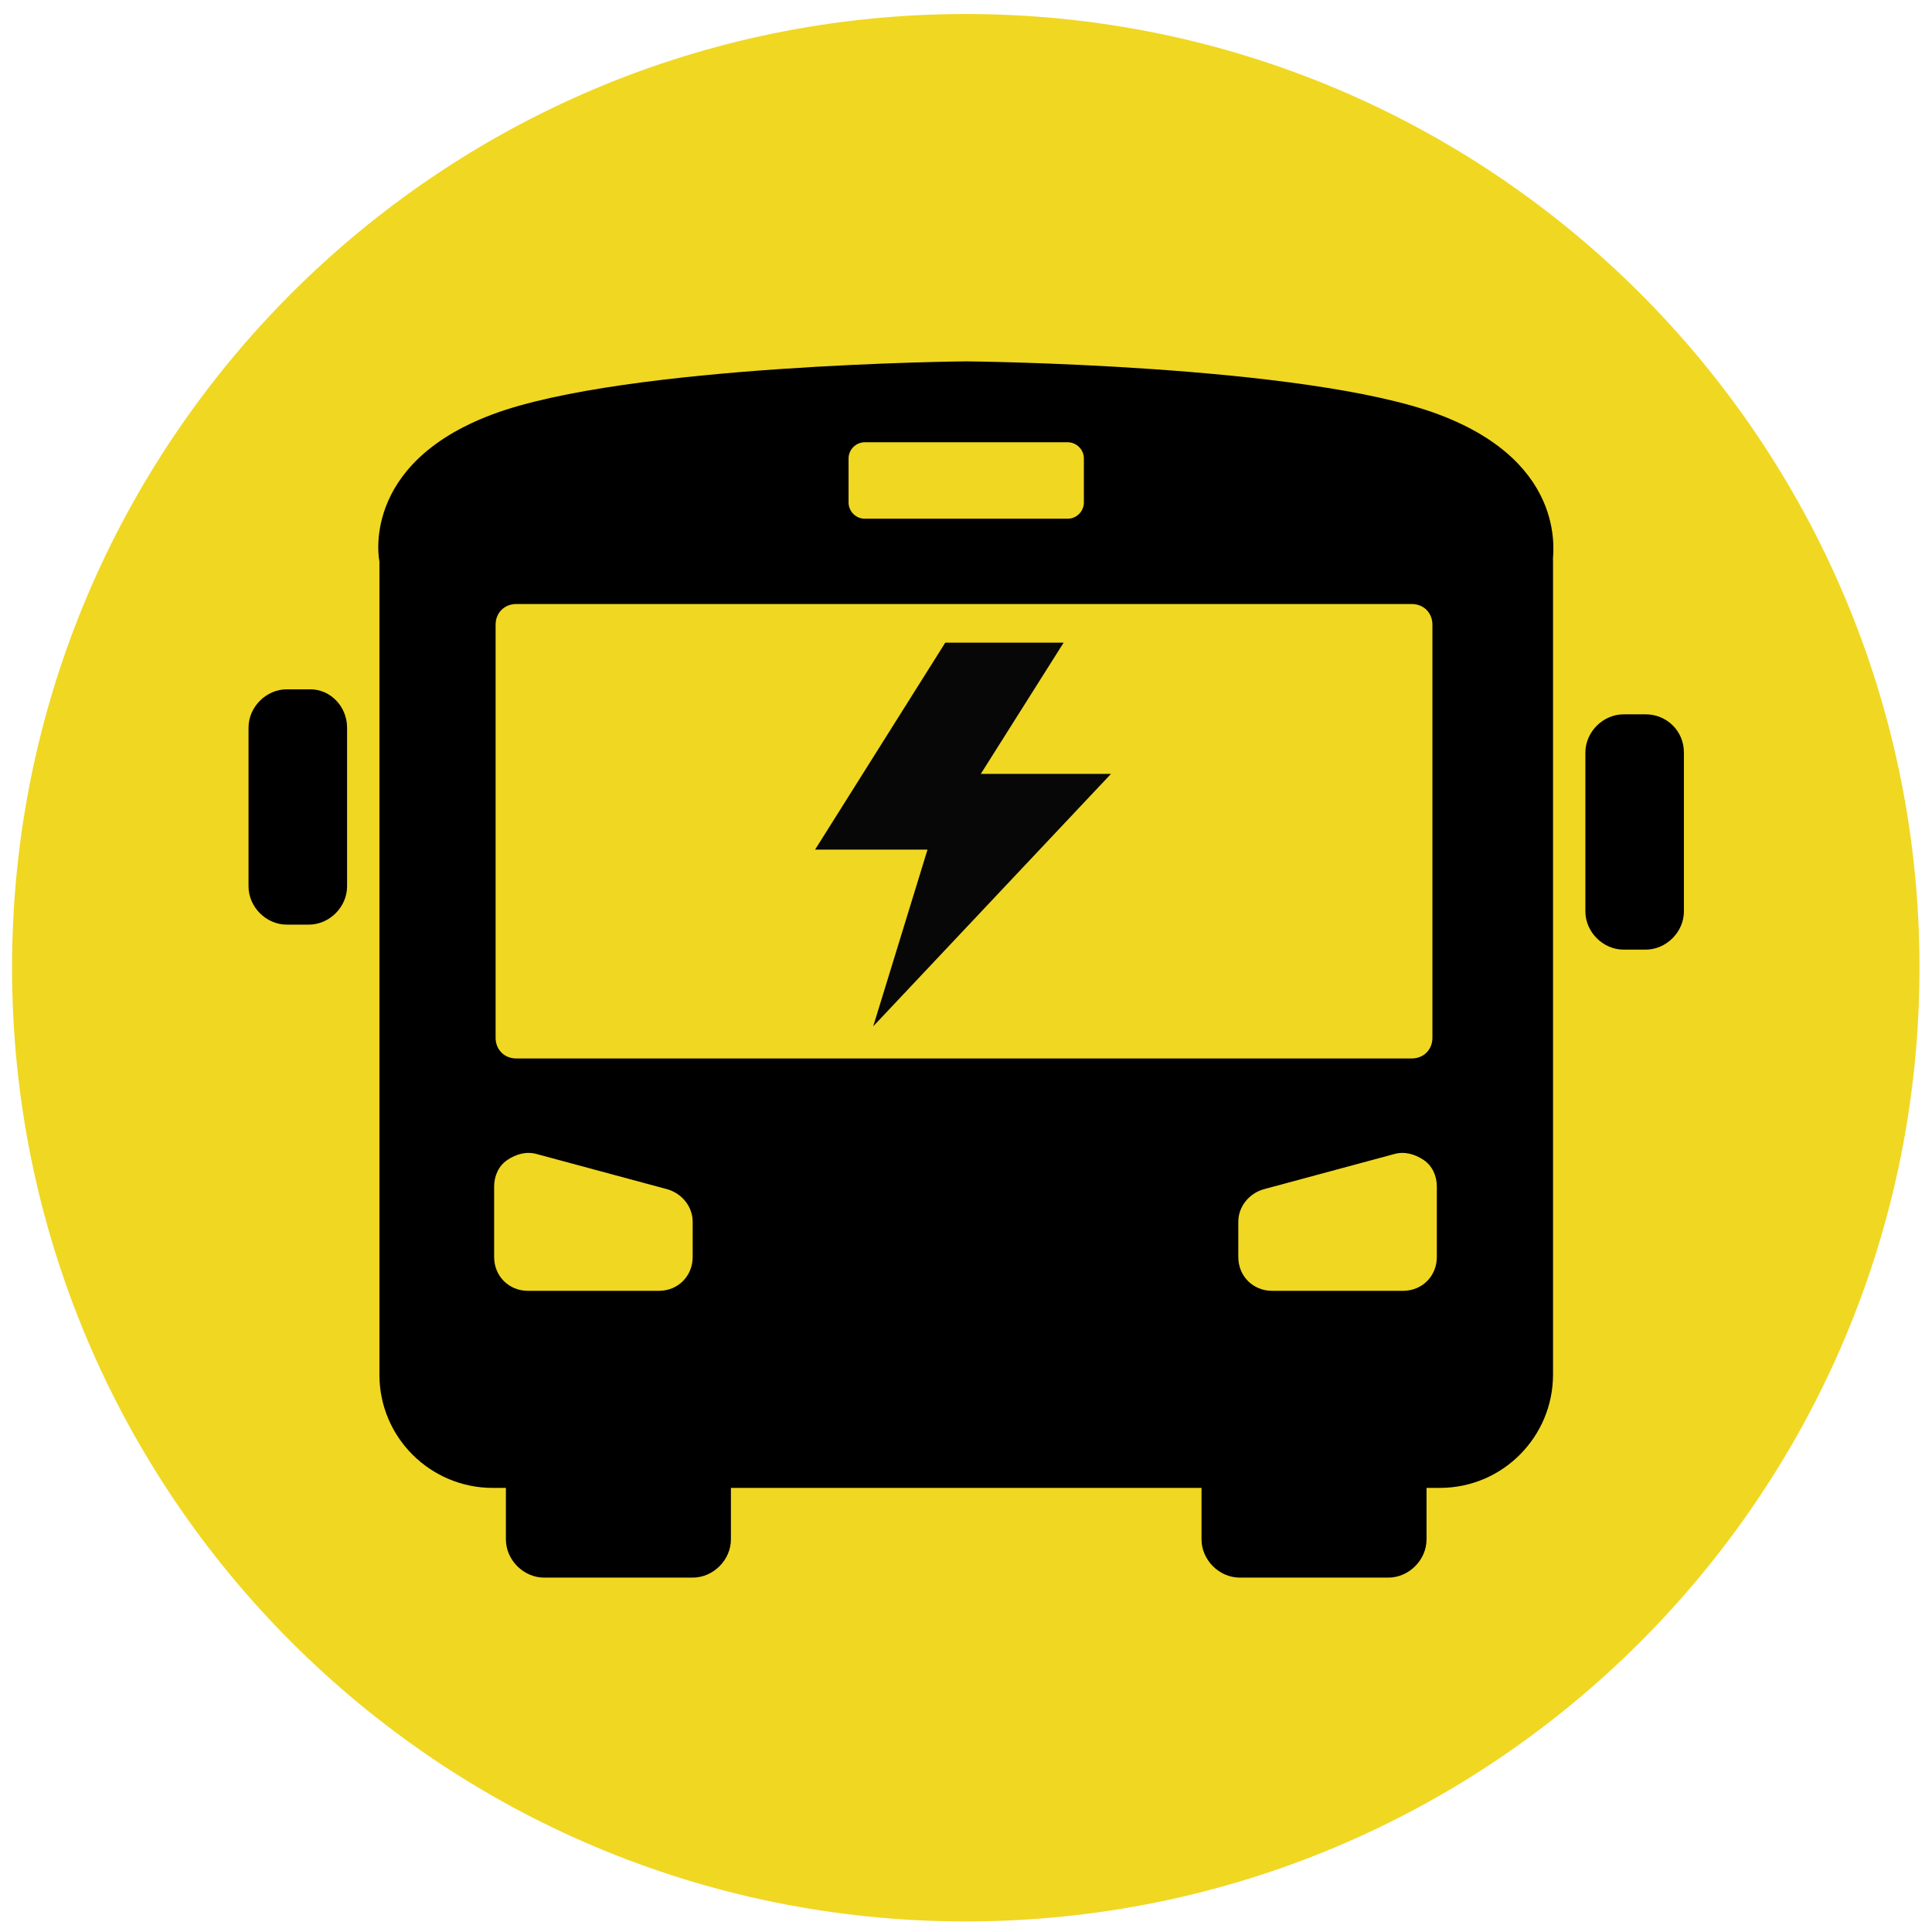
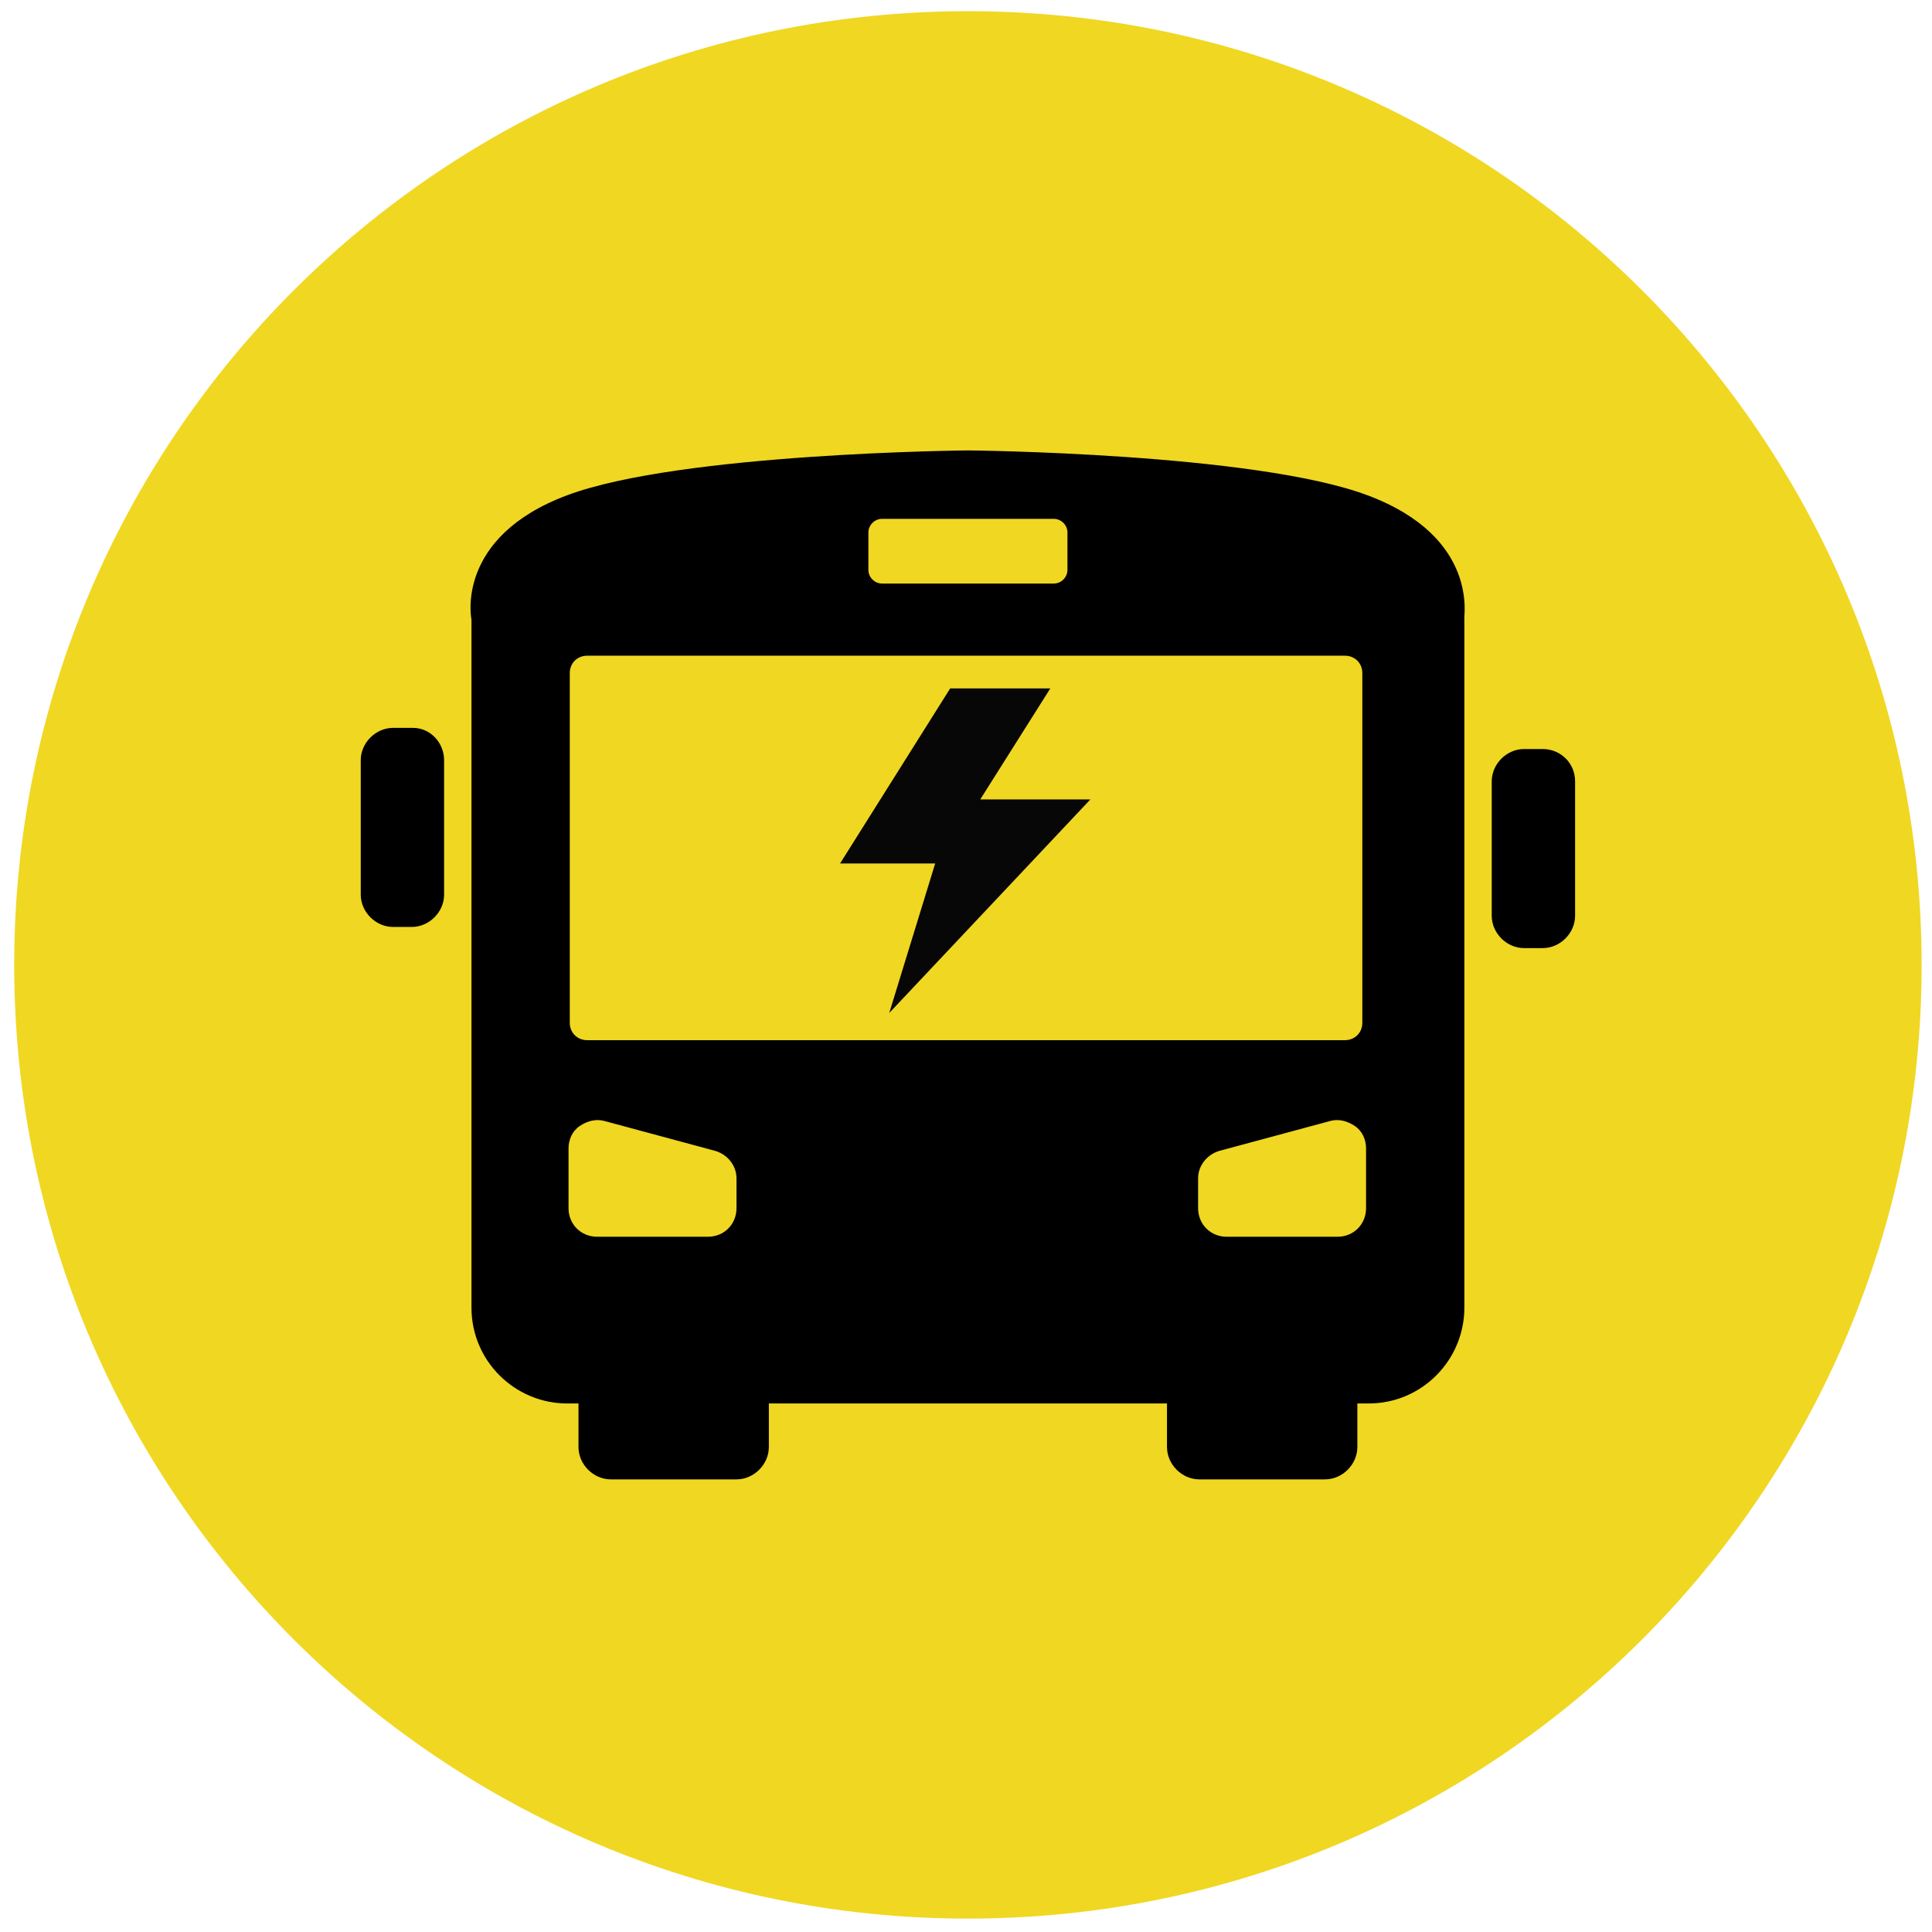
<svg xmlns="http://www.w3.org/2000/svg" height="100px" width="100px" fill="#000000" version="1.1" x="0px" y="0px" viewBox="0 0 100 100" style="enable-background:new 0 0 100 100;" xml:space="preserve" id="svg8">
  <defs id="defs12" />
-   <circle r="49.364" cy="50.089" cx="49.988" id="path949" style="opacity:1;fill:#f0d722;fill-opacity:1;stroke:none;stroke-width:19.57;stroke-linecap:butt;stroke-linejoin:miter;stroke-miterlimit:4;stroke-dasharray:none;stroke-dashoffset:0;stroke-opacity:1;paint-order:fill markers stroke" />
-   <g transform="matrix(0.7612184,0,0,0.7612184,11.95054,11.2443)" id="g945" style="fill:#000000">
+   <circle r="49.364" cy="49.943" cx="50.099" id="path949" style="opacity:1;fill:#f0d722;fill-opacity:1;stroke:none;stroke-width:19.57;stroke-linecap:butt;stroke-linejoin:miter;stroke-miterlimit:4;stroke-dasharray:none;stroke-dashoffset:0;stroke-opacity:1;paint-order:fill markers stroke" />
+   <g transform="matrix(0.6439983,0,0,0.6439983,17.8995,17.00241)" id="g945" style="fill:#000000">
    <path style="fill:#000000;fill-opacity:1" id="path2-8" d="M 5.4,32.1 H 3.8 c -1.4,0 -2.6,1.2 -2.6,2.6 v 10.8 c 0,1.4 1.2,2.6 2.6,2.6 h 1.5 c 1.4,0 2.6,-1.2 2.6,-2.6 V 34.7 c 0,-1.4 -1.1,-2.6 -2.5,-2.6 z" />
    <path style="fill:#000000;fill-opacity:1" id="path4" d="m 96.2,33.8 h -1.5 c -1.4,0 -2.6,1.2 -2.6,2.6 v 10.8 c 0,1.4 1.2,2.6 2.6,2.6 h 1.5 c 1.4,0 2.6,-1.2 2.6,-2.6 V 36.4 c 0,-1.5 -1.2,-2.6 -2.6,-2.6 z" />
    <path style="fill:#000000;fill-opacity:1" id="path6" d="M 82.1,13.4 C 73,10 50,9.8 50,9.8 c 0,0 -23.1,0.2 -32.2,3.6 -9.1,3.4 -7.7,10 -7.7,10 v 55.3 c 0,4.3 3.5,7.7 7.7,7.7 h 0.9 v 3.5 c 0,1.4 1.2,2.6 2.6,2.6 h 10.1 c 1.4,0 2.6,-1.2 2.6,-2.6 v -3.5 h 16 16 v 3.5 c 0,1.4 1.2,2.6 2.6,2.6 h 10.1 c 1.4,0 2.6,-1.2 2.6,-2.6 v -3.5 h 0.9 c 4.3,0 7.7,-3.5 7.7,-7.7 V 23.3 c -0.1,0 1.3,-6.5 -7.8,-9.9 z m -40.1,3 c 0,-0.6 0.5,-1.1 1.1,-1.1 h 13.8 c 0.6,0 1.1,0.5 1.1,1.1 v 3 c 0,0.6 -0.5,1.1 -1.1,1.1 H 43.1 C 42.5,20.5 42,20 42,19.4 Z M 31.4,70.7 c 0,1.3 -1,2.3 -2.3,2.3 h -8.9 c -1.3,0 -2.3,-1 -2.3,-2.3 v -4.8 c 0,-0.7 0.3,-1.4 0.9,-1.8 0.6,-0.4 1.3,-0.6 2,-0.4 l 8.9,2.4 c 1,0.3 1.7,1.2 1.7,2.2 z M 19.4,57.2 C 18.6,57.2 18,56.6 18,55.8 V 27.7 c 0,-0.8 0.6,-1.4 1.4,-1.4 h 60.9 c 0.8,0 1.4,0.6 1.4,1.4 v 28.1 c 0,0.8 -0.6,1.4 -1.4,1.4 H 19.4 Z M 82,70.7 C 82,72 81,73 79.7,73 h -8.9 c -1.3,0 -2.3,-1 -2.3,-2.3 v -2.4 c 0,-1 0.7,-1.9 1.7,-2.2 l 8.9,-2.4 c 0.7,-0.2 1.4,0 2,0.4 0.6,0.4 0.9,1.1 0.9,1.8 z" />
    <g style="fill:#070707;fill-opacity:1" id="g4" transform="matrix(0.4023923,0,0,0.3432565,29.66305,23.77752)">
      <polygon id="polygon2" points="67,15 53,41 75,41 34.826,91 44,56 25,56 47,15 " style="fill:#070707;fill-opacity:1" />
    </g>
  </g>
</svg>
